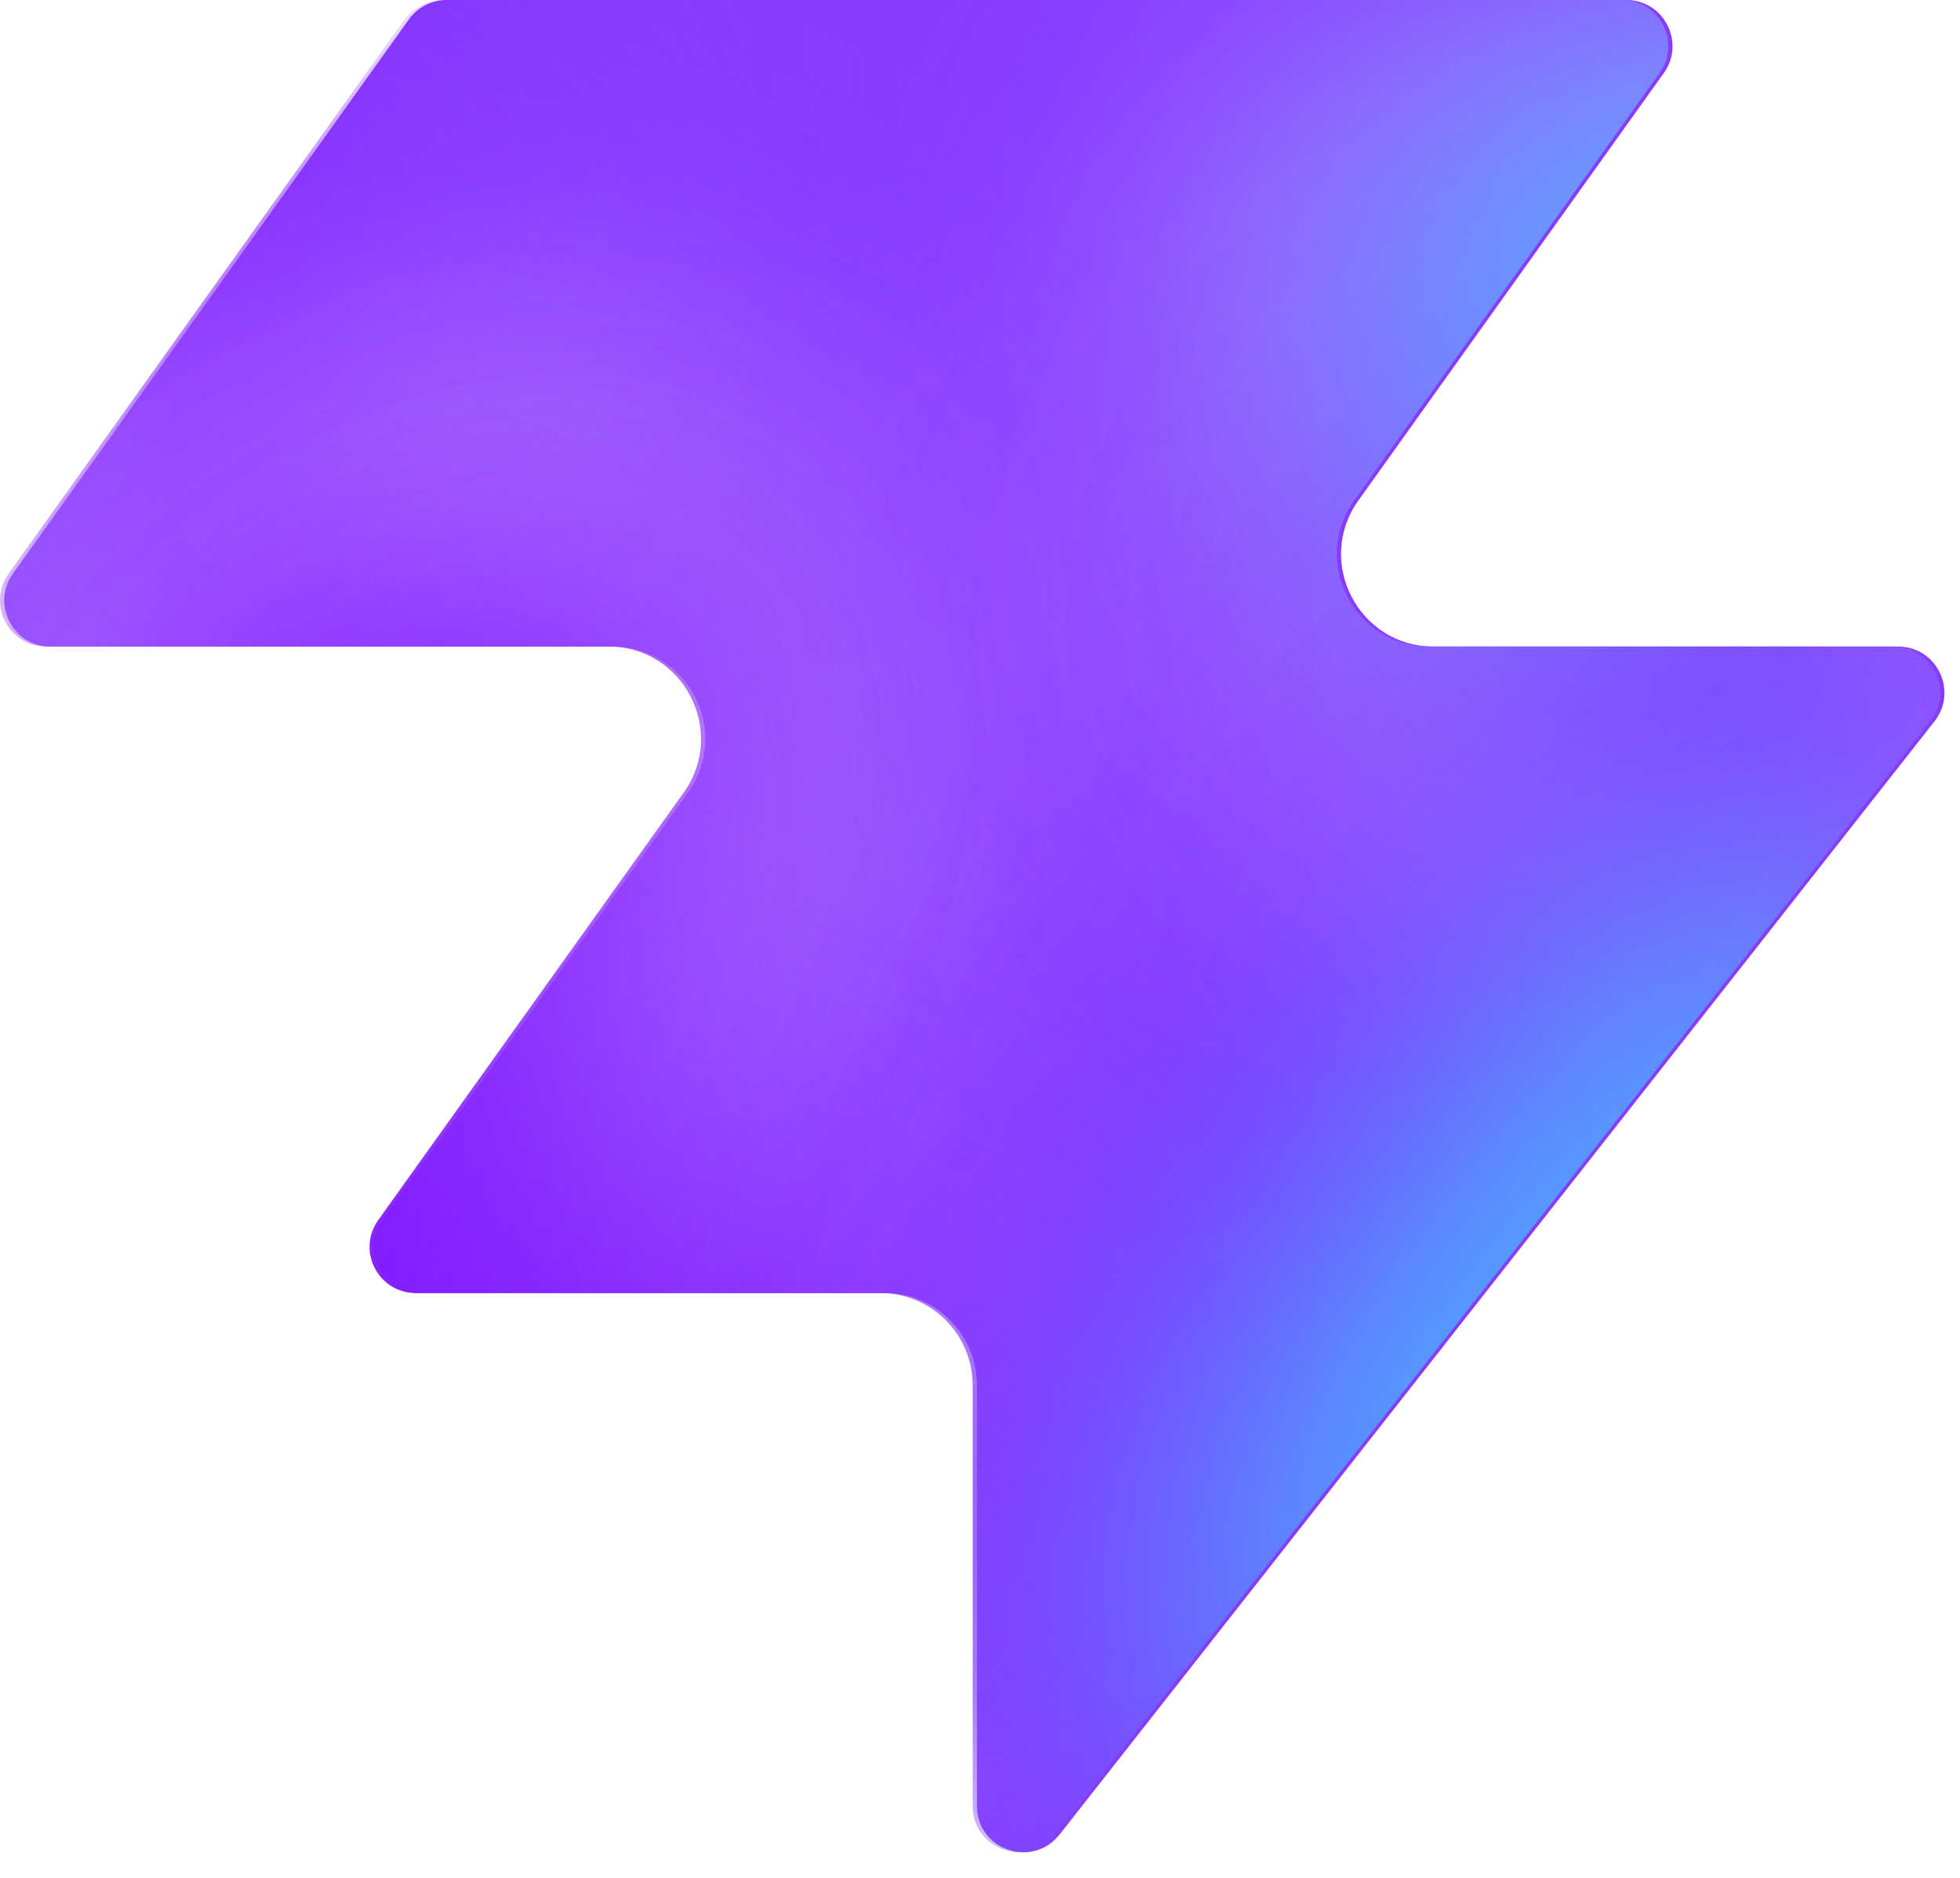
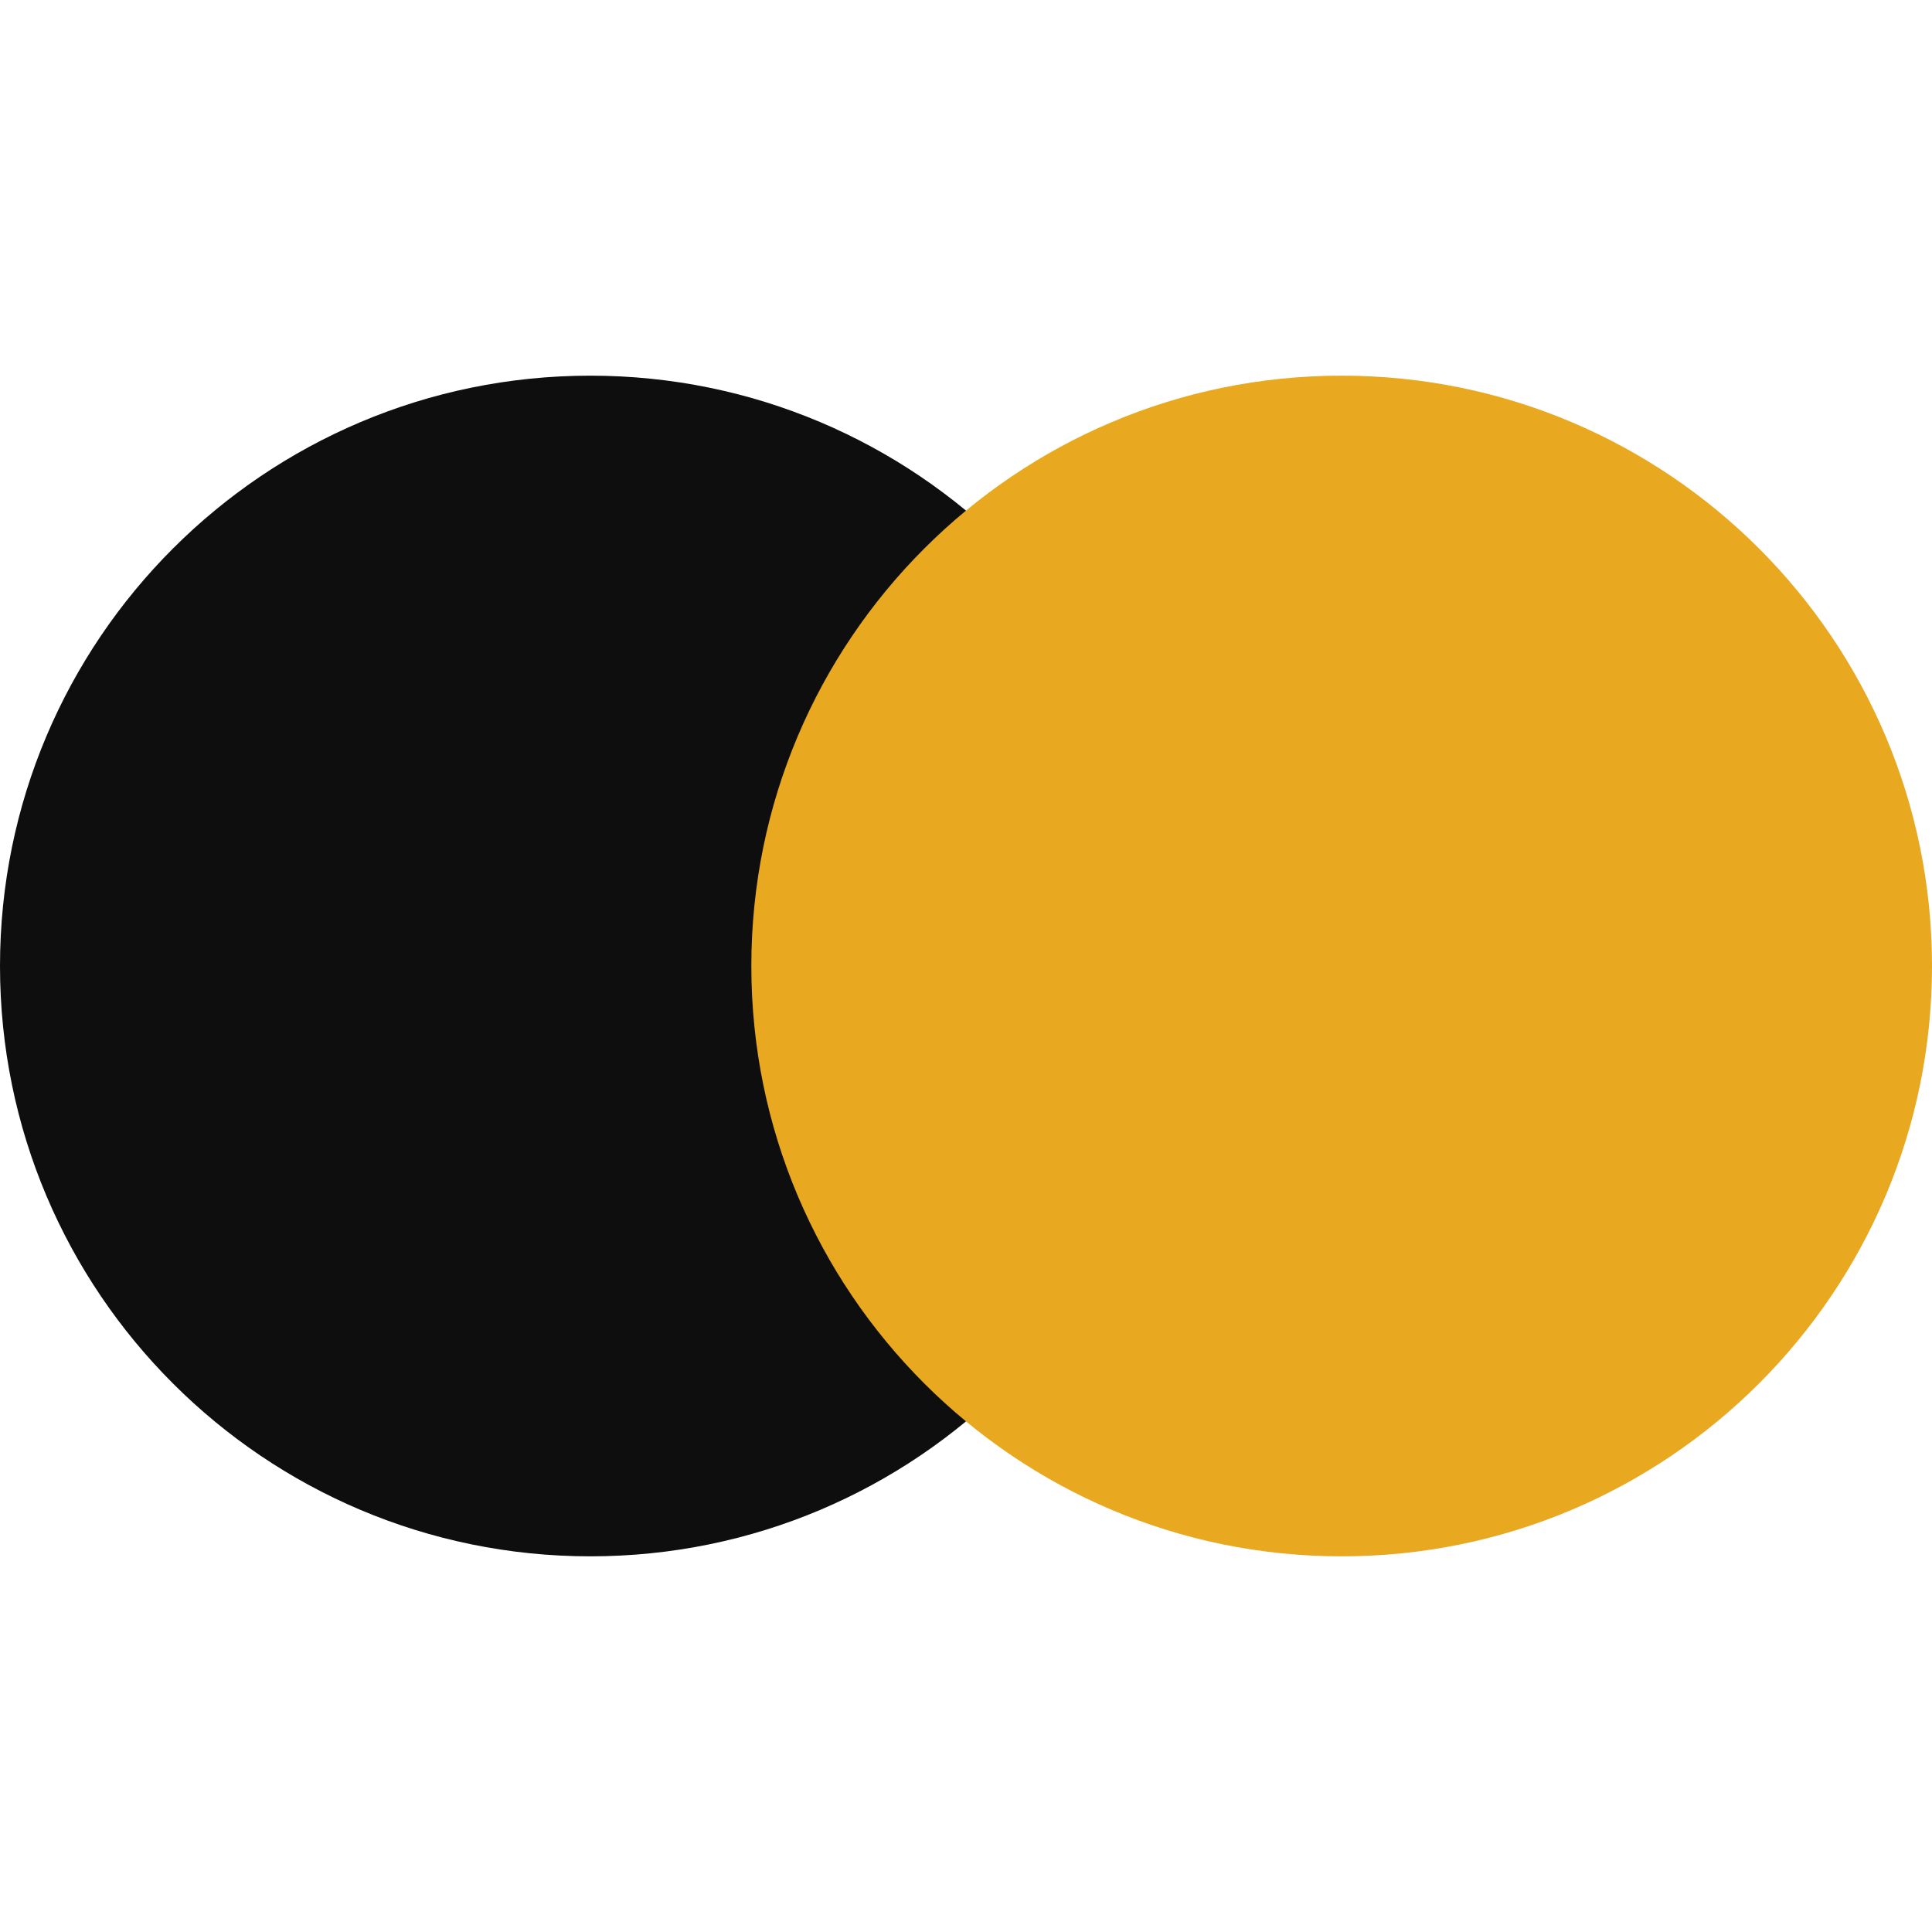
- <svg xmlns="http://www.w3.org/2000/svg" width="48" height="46" fill="none" viewBox="0 0 48 46">
-   <path fill="#863bff" d="M25.946 44.938c-.664.845-2.021.375-2.021-.698V33.937a2.26 2.26 0 0 0-2.262-2.262H10.287c-.92 0-1.456-1.04-.92-1.788l7.48-10.471c1.07-1.497 0-3.578-1.842-3.578H1.237c-.92 0-1.456-1.04-.92-1.788L10.013.474c.214-.297.556-.474.92-.474h28.894c.92 0 1.456 1.04.92 1.788l-7.48 10.471c-1.07 1.498 0 3.579 1.842 3.579h11.377c.943 0 1.473 1.088.89 1.83L25.947 44.94z" style="fill:#863bff;fill:color(display-p3 .525 .23 1);fill-opacity:1" />
-   <mask id="a" width="48" height="46" x="0" y="0" maskUnits="userSpaceOnUse" style="mask-type:alpha">
-     <path fill="#000" d="M25.842 44.938c-.664.844-2.021.375-2.021-.698V33.937a2.26 2.26 0 0 0-2.262-2.262H10.183c-.92 0-1.456-1.04-.92-1.788l7.48-10.471c1.07-1.498 0-3.579-1.842-3.579H1.133c-.92 0-1.456-1.04-.92-1.787L9.91.473c.214-.297.556-.474.92-.474h28.894c.92 0 1.456 1.04.92 1.788l-7.48 10.471c-1.07 1.498 0 3.578 1.842 3.578h11.377c.943 0 1.473 1.088.89 1.832L25.843 44.94z" style="fill:#000;fill-opacity:1" />
-   </mask>
-   <g mask="url(#a)">
-     <g filter="url(#b)">
-       <ellipse cx="5.508" cy="14.704" fill="#ede6ff" rx="5.508" ry="14.704" style="fill:#ede6ff;fill:color(display-p3 .927 .903 1);fill-opacity:1" transform="matrix(.00324 1 1 -.00324 -4.47 31.516)" />
-     </g>
-     <g filter="url(#c)">
-       <ellipse cx="10.399" cy="29.851" fill="#ede6ff" rx="10.399" ry="29.851" style="fill:#ede6ff;fill:color(display-p3 .927 .903 1);fill-opacity:1" transform="matrix(.00324 1 1 -.00324 -39.328 7.883)" />
-     </g>
-     <g filter="url(#d)">
-       <ellipse cx="5.508" cy="30.487" fill="#7e14ff" rx="5.508" ry="30.487" style="fill:#7e14ff;fill:color(display-p3 .492 .077 1);fill-opacity:1" transform="rotate(89.814 -25.913 -14.639)scale(1 -1)" />
-     </g>
-     <g filter="url(#e)">
-       <ellipse cx="5.508" cy="30.599" fill="#7e14ff" rx="5.508" ry="30.599" style="fill:#7e14ff;fill:color(display-p3 .492 .077 1);fill-opacity:1" transform="rotate(89.814 -32.644 -3.334)scale(1 -1)" />
-     </g>
-     <g filter="url(#f)">
-       <ellipse cx="5.508" cy="30.599" fill="#7e14ff" rx="5.508" ry="30.599" style="fill:#7e14ff;fill:color(display-p3 .492 .077 1);fill-opacity:1" transform="matrix(.00324 1 1 -.00324 -34.34 30.47)" />
-     </g>
-     <g filter="url(#g)">
-       <ellipse cx="14.072" cy="22.078" fill="#ede6ff" rx="14.072" ry="22.078" style="fill:#ede6ff;fill:color(display-p3 .927 .903 1);fill-opacity:1" transform="rotate(93.35 24.506 48.493)scale(-1 1)" />
-     </g>
-     <g filter="url(#h)">
-       <ellipse cx="3.47" cy="21.501" fill="#7e14ff" rx="3.47" ry="21.501" style="fill:#7e14ff;fill:color(display-p3 .492 .077 1);fill-opacity:1" transform="rotate(89.009 28.708 47.59)scale(-1 1)" />
-     </g>
-     <g filter="url(#i)">
-       <ellipse cx="3.47" cy="21.501" fill="#7e14ff" rx="3.47" ry="21.501" style="fill:#7e14ff;fill:color(display-p3 .492 .077 1);fill-opacity:1" transform="rotate(89.009 28.708 47.59)scale(-1 1)" />
-     </g>
-     <g filter="url(#j)">
-       <ellipse cx=".387" cy="8.972" fill="#7e14ff" rx="4.407" ry="29.108" style="fill:#7e14ff;fill:color(display-p3 .492 .077 1);fill-opacity:1" transform="rotate(39.51 .387 8.972)" />
-     </g>
-     <g filter="url(#k)">
-       <ellipse cx="47.523" cy="-6.092" fill="#7e14ff" rx="4.407" ry="29.108" style="fill:#7e14ff;fill:color(display-p3 .492 .077 1);fill-opacity:1" transform="rotate(37.892 47.523 -6.092)" />
-     </g>
-     <g filter="url(#l)">
-       <ellipse cx="41.412" cy="6.333" fill="#47bfff" rx="5.971" ry="9.665" style="fill:#47bfff;fill:color(display-p3 .28 .748 1);fill-opacity:1" transform="rotate(37.892 41.412 6.333)" />
-     </g>
-     <g filter="url(#m)">
-       <ellipse cx="-1.879" cy="38.332" fill="#7e14ff" rx="4.407" ry="29.108" style="fill:#7e14ff;fill:color(display-p3 .492 .077 1);fill-opacity:1" transform="rotate(37.892 -1.88 38.332)" />
-     </g>
-     <g filter="url(#n)">
-       <ellipse cx="-1.879" cy="38.332" fill="#7e14ff" rx="4.407" ry="29.108" style="fill:#7e14ff;fill:color(display-p3 .492 .077 1);fill-opacity:1" transform="rotate(37.892 -1.88 38.332)" />
-     </g>
-     <g filter="url(#o)">
-       <ellipse cx="35.651" cy="29.907" fill="#7e14ff" rx="4.407" ry="29.108" style="fill:#7e14ff;fill:color(display-p3 .492 .077 1);fill-opacity:1" transform="rotate(37.892 35.651 29.907)" />
-     </g>
-     <g filter="url(#p)">
-       <ellipse cx="38.418" cy="32.4" fill="#47bfff" rx="5.971" ry="15.297" style="fill:#47bfff;fill:color(display-p3 .28 .748 1);fill-opacity:1" transform="rotate(37.892 38.418 32.4)" />
-     </g>
-   </g>
-   <defs>
-     <filter id="b" width="60.045" height="41.654" x="-19.77" y="16.149" color-interpolation-filters="sRGB" filterUnits="userSpaceOnUse">
-       <feFlood flood-opacity="0" result="BackgroundImageFix" />
-       <feBlend in="SourceGraphic" in2="BackgroundImageFix" result="shape" />
-       <feGaussianBlur result="effect1_foregroundBlur_2002_17158" stdDeviation="7.659" />
-     </filter>
-     <filter id="c" width="90.34" height="51.437" x="-54.613" y="-7.533" color-interpolation-filters="sRGB" filterUnits="userSpaceOnUse">
-       <feFlood flood-opacity="0" result="BackgroundImageFix" />
-       <feBlend in="SourceGraphic" in2="BackgroundImageFix" result="shape" />
-       <feGaussianBlur result="effect1_foregroundBlur_2002_17158" stdDeviation="7.659" />
-     </filter>
-     <filter id="d" width="79.355" height="29.4" x="-49.64" y="2.03" color-interpolation-filters="sRGB" filterUnits="userSpaceOnUse">
-       <feFlood flood-opacity="0" result="BackgroundImageFix" />
-       <feBlend in="SourceGraphic" in2="BackgroundImageFix" result="shape" />
-       <feGaussianBlur result="effect1_foregroundBlur_2002_17158" stdDeviation="4.596" />
-     </filter>
-     <filter id="e" width="79.579" height="29.4" x="-45.045" y="20.029" color-interpolation-filters="sRGB" filterUnits="userSpaceOnUse">
-       <feFlood flood-opacity="0" result="BackgroundImageFix" />
-       <feBlend in="SourceGraphic" in2="BackgroundImageFix" result="shape" />
-       <feGaussianBlur result="effect1_foregroundBlur_2002_17158" stdDeviation="4.596" />
-     </filter>
-     <filter id="f" width="79.579" height="29.4" x="-43.513" y="21.178" color-interpolation-filters="sRGB" filterUnits="userSpaceOnUse">
-       <feFlood flood-opacity="0" result="BackgroundImageFix" />
-       <feBlend in="SourceGraphic" in2="BackgroundImageFix" result="shape" />
-       <feGaussianBlur result="effect1_foregroundBlur_2002_17158" stdDeviation="4.596" />
-     </filter>
-     <filter id="g" width="74.749" height="58.852" x="15.756" y="-17.901" color-interpolation-filters="sRGB" filterUnits="userSpaceOnUse">
-       <feFlood flood-opacity="0" result="BackgroundImageFix" />
-       <feBlend in="SourceGraphic" in2="BackgroundImageFix" result="shape" />
-       <feGaussianBlur result="effect1_foregroundBlur_2002_17158" stdDeviation="7.659" />
-     </filter>
-     <filter id="h" width="61.377" height="25.362" x="23.548" y="2.284" color-interpolation-filters="sRGB" filterUnits="userSpaceOnUse">
-       <feFlood flood-opacity="0" result="BackgroundImageFix" />
-       <feBlend in="SourceGraphic" in2="BackgroundImageFix" result="shape" />
-       <feGaussianBlur result="effect1_foregroundBlur_2002_17158" stdDeviation="4.596" />
-     </filter>
-     <filter id="i" width="61.377" height="25.362" x="23.548" y="2.284" color-interpolation-filters="sRGB" filterUnits="userSpaceOnUse">
-       <feFlood flood-opacity="0" result="BackgroundImageFix" />
-       <feBlend in="SourceGraphic" in2="BackgroundImageFix" result="shape" />
-       <feGaussianBlur result="effect1_foregroundBlur_2002_17158" stdDeviation="4.596" />
-     </filter>
-     <filter id="j" width="56.045" height="63.649" x="-27.636" y="-22.853" color-interpolation-filters="sRGB" filterUnits="userSpaceOnUse">
-       <feFlood flood-opacity="0" result="BackgroundImageFix" />
-       <feBlend in="SourceGraphic" in2="BackgroundImageFix" result="shape" />
-       <feGaussianBlur result="effect1_foregroundBlur_2002_17158" stdDeviation="4.596" />
-     </filter>
-     <filter id="k" width="54.814" height="64.646" x="20.116" y="-38.415" color-interpolation-filters="sRGB" filterUnits="userSpaceOnUse">
-       <feFlood flood-opacity="0" result="BackgroundImageFix" />
-       <feBlend in="SourceGraphic" in2="BackgroundImageFix" result="shape" />
-       <feGaussianBlur result="effect1_foregroundBlur_2002_17158" stdDeviation="4.596" />
-     </filter>
-     <filter id="l" width="33.541" height="35.313" x="24.641" y="-11.323" color-interpolation-filters="sRGB" filterUnits="userSpaceOnUse">
-       <feFlood flood-opacity="0" result="BackgroundImageFix" />
-       <feBlend in="SourceGraphic" in2="BackgroundImageFix" result="shape" />
-       <feGaussianBlur result="effect1_foregroundBlur_2002_17158" stdDeviation="4.596" />
-     </filter>
-     <filter id="m" width="54.814" height="64.646" x="-29.286" y="6.009" color-interpolation-filters="sRGB" filterUnits="userSpaceOnUse">
-       <feFlood flood-opacity="0" result="BackgroundImageFix" />
-       <feBlend in="SourceGraphic" in2="BackgroundImageFix" result="shape" />
-       <feGaussianBlur result="effect1_foregroundBlur_2002_17158" stdDeviation="4.596" />
-     </filter>
-     <filter id="n" width="54.814" height="64.646" x="-29.286" y="6.009" color-interpolation-filters="sRGB" filterUnits="userSpaceOnUse">
-       <feFlood flood-opacity="0" result="BackgroundImageFix" />
-       <feBlend in="SourceGraphic" in2="BackgroundImageFix" result="shape" />
-       <feGaussianBlur result="effect1_foregroundBlur_2002_17158" stdDeviation="4.596" />
-     </filter>
-     <filter id="o" width="54.814" height="64.646" x="8.244" y="-2.416" color-interpolation-filters="sRGB" filterUnits="userSpaceOnUse">
-       <feFlood flood-opacity="0" result="BackgroundImageFix" />
-       <feBlend in="SourceGraphic" in2="BackgroundImageFix" result="shape" />
-       <feGaussianBlur result="effect1_foregroundBlur_2002_17158" stdDeviation="4.596" />
-     </filter>
-     <filter id="p" width="39.409" height="43.623" x="18.713" y="10.588" color-interpolation-filters="sRGB" filterUnits="userSpaceOnUse">
-       <feFlood flood-opacity="0" result="BackgroundImageFix" />
-       <feBlend in="SourceGraphic" in2="BackgroundImageFix" result="shape" />
-       <feGaussianBlur result="effect1_foregroundBlur_2002_17158" stdDeviation="4.596" />
-     </filter>
-   </defs>
+ <svg xmlns="http://www.w3.org/2000/svg" viewBox="0 0 36 36" width="36" height="36">
+   <style>
+     .circle-1 { fill: #0E0E0E; }
+     .circle-2 { fill: #E8A820; }
+     @media (prefers-color-scheme: dark) {
+       .circle-1 { fill: #F0EBE1; }
+     }
+   </style>
+   <circle cx="11" cy="18" r="11" class="circle-1" />
+   <circle cx="25" cy="18" r="11" class="circle-2" />
</svg>
